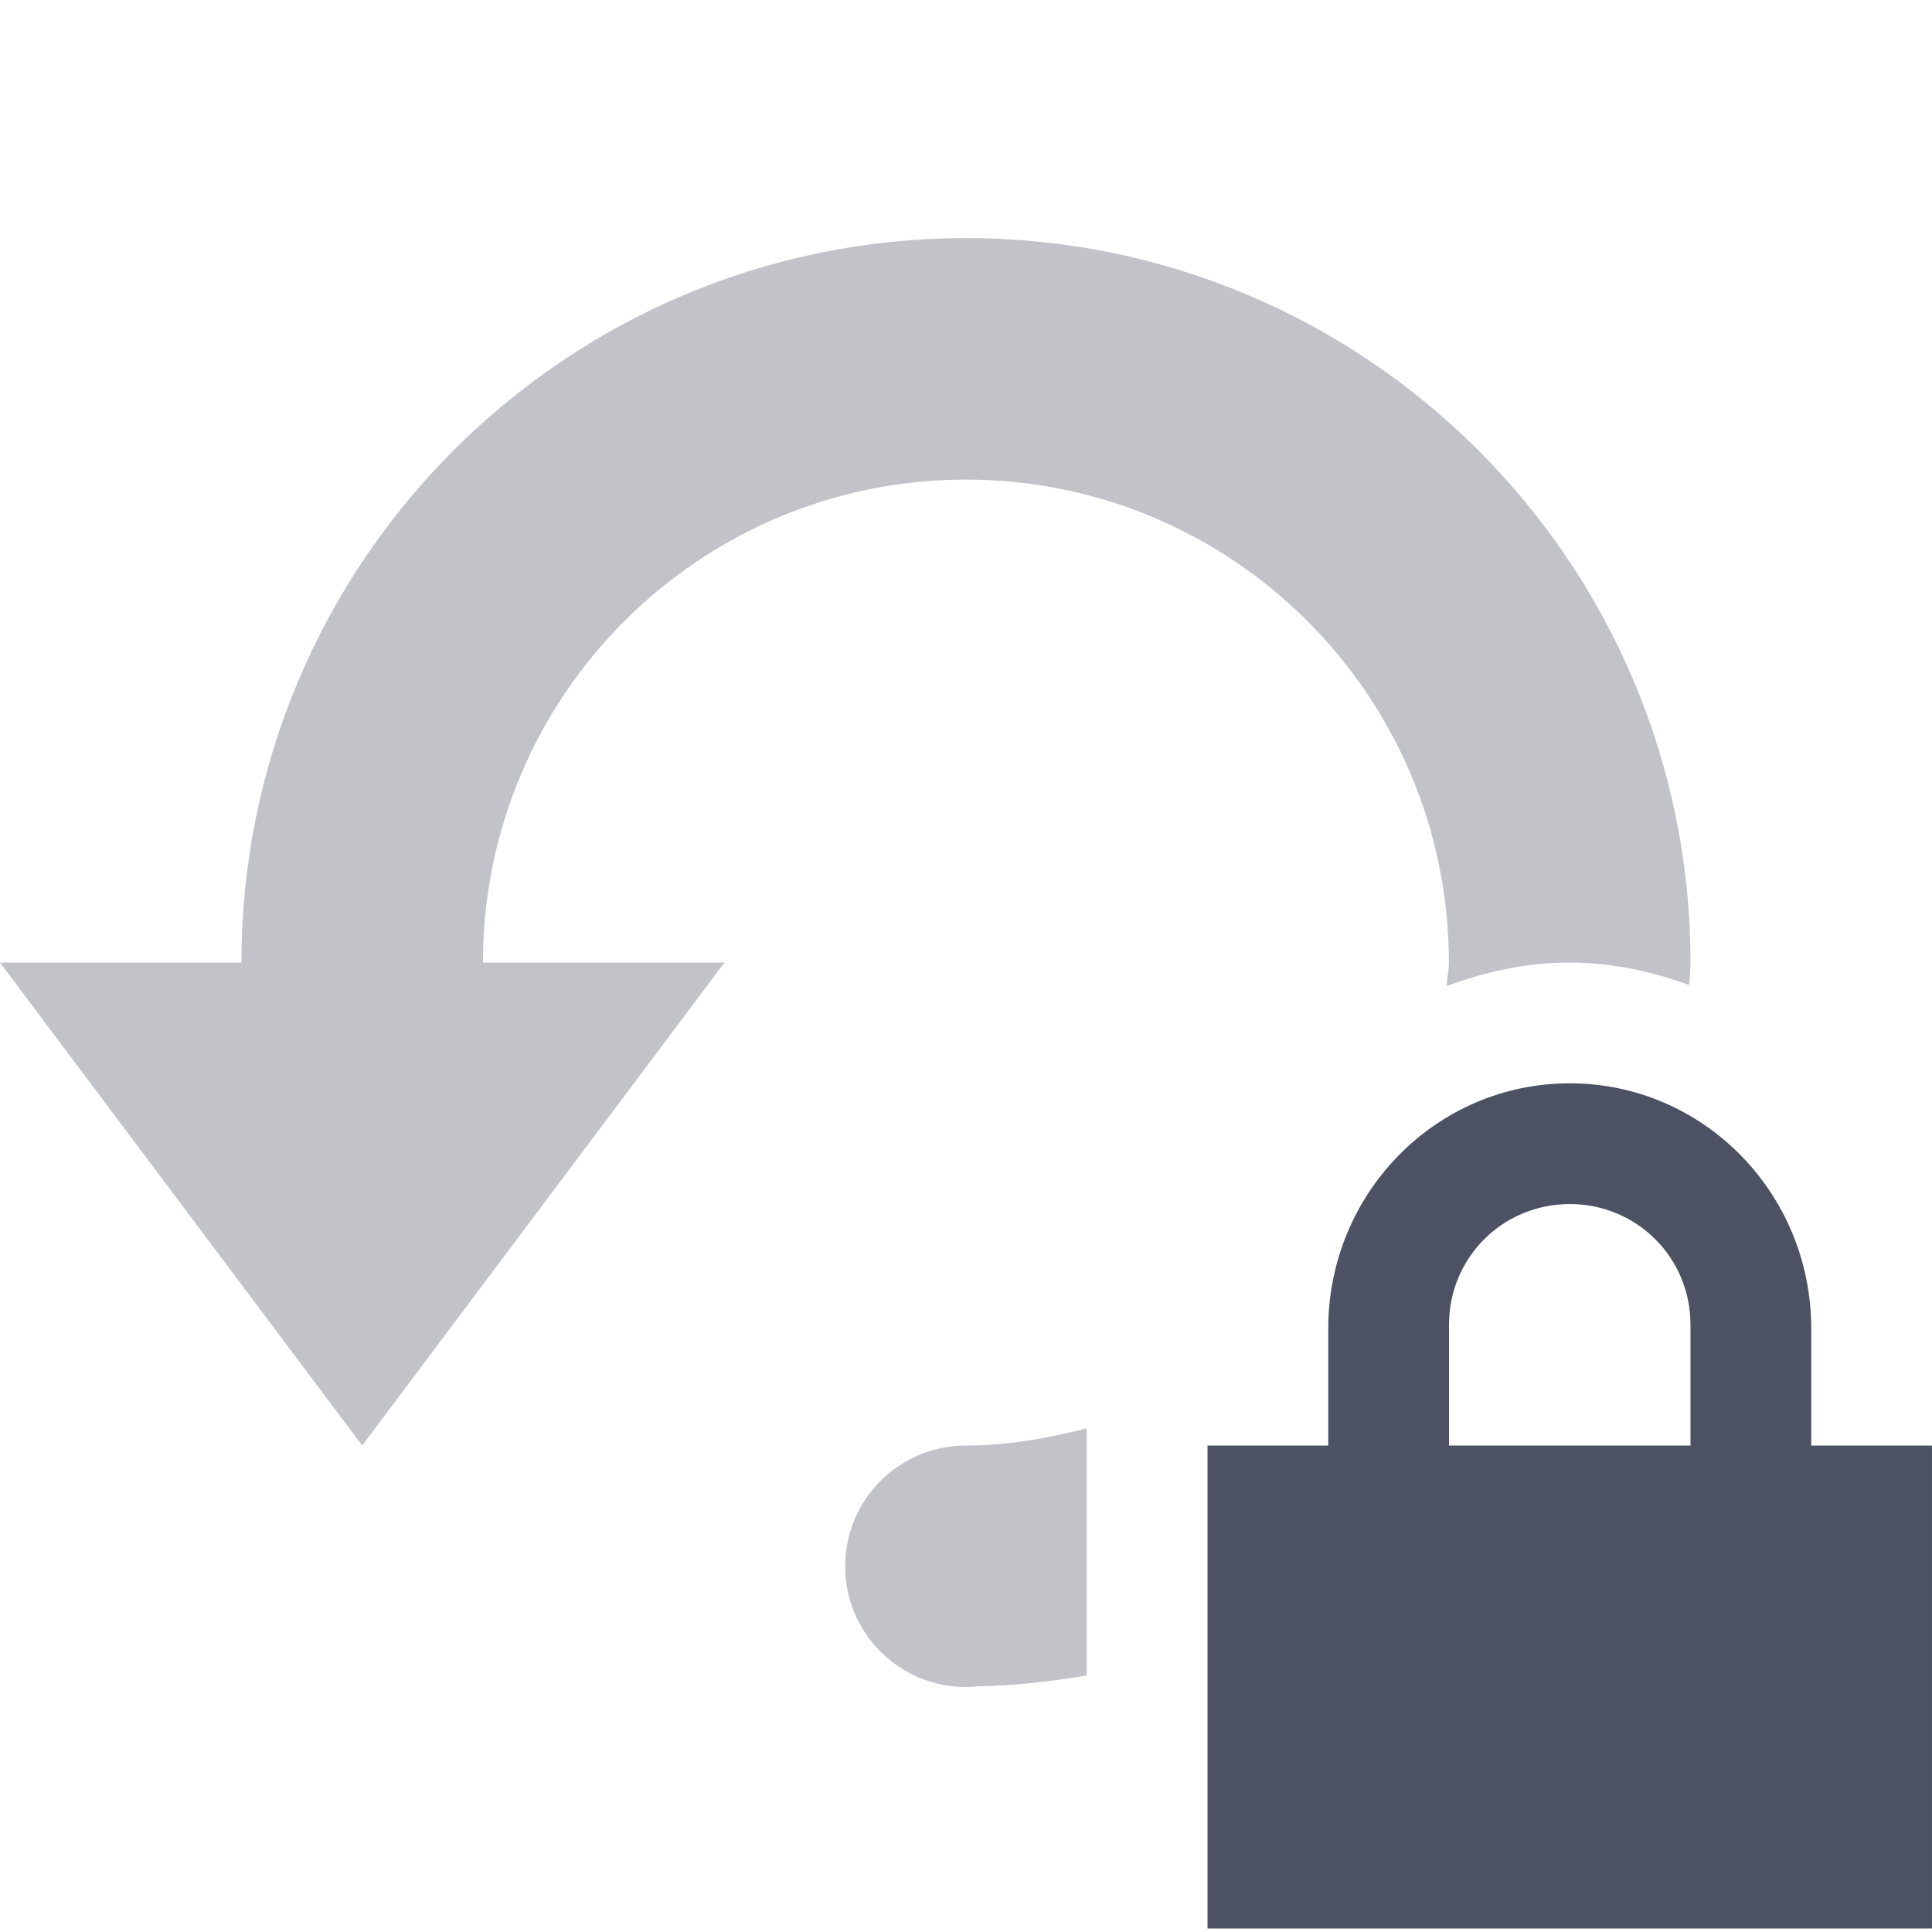
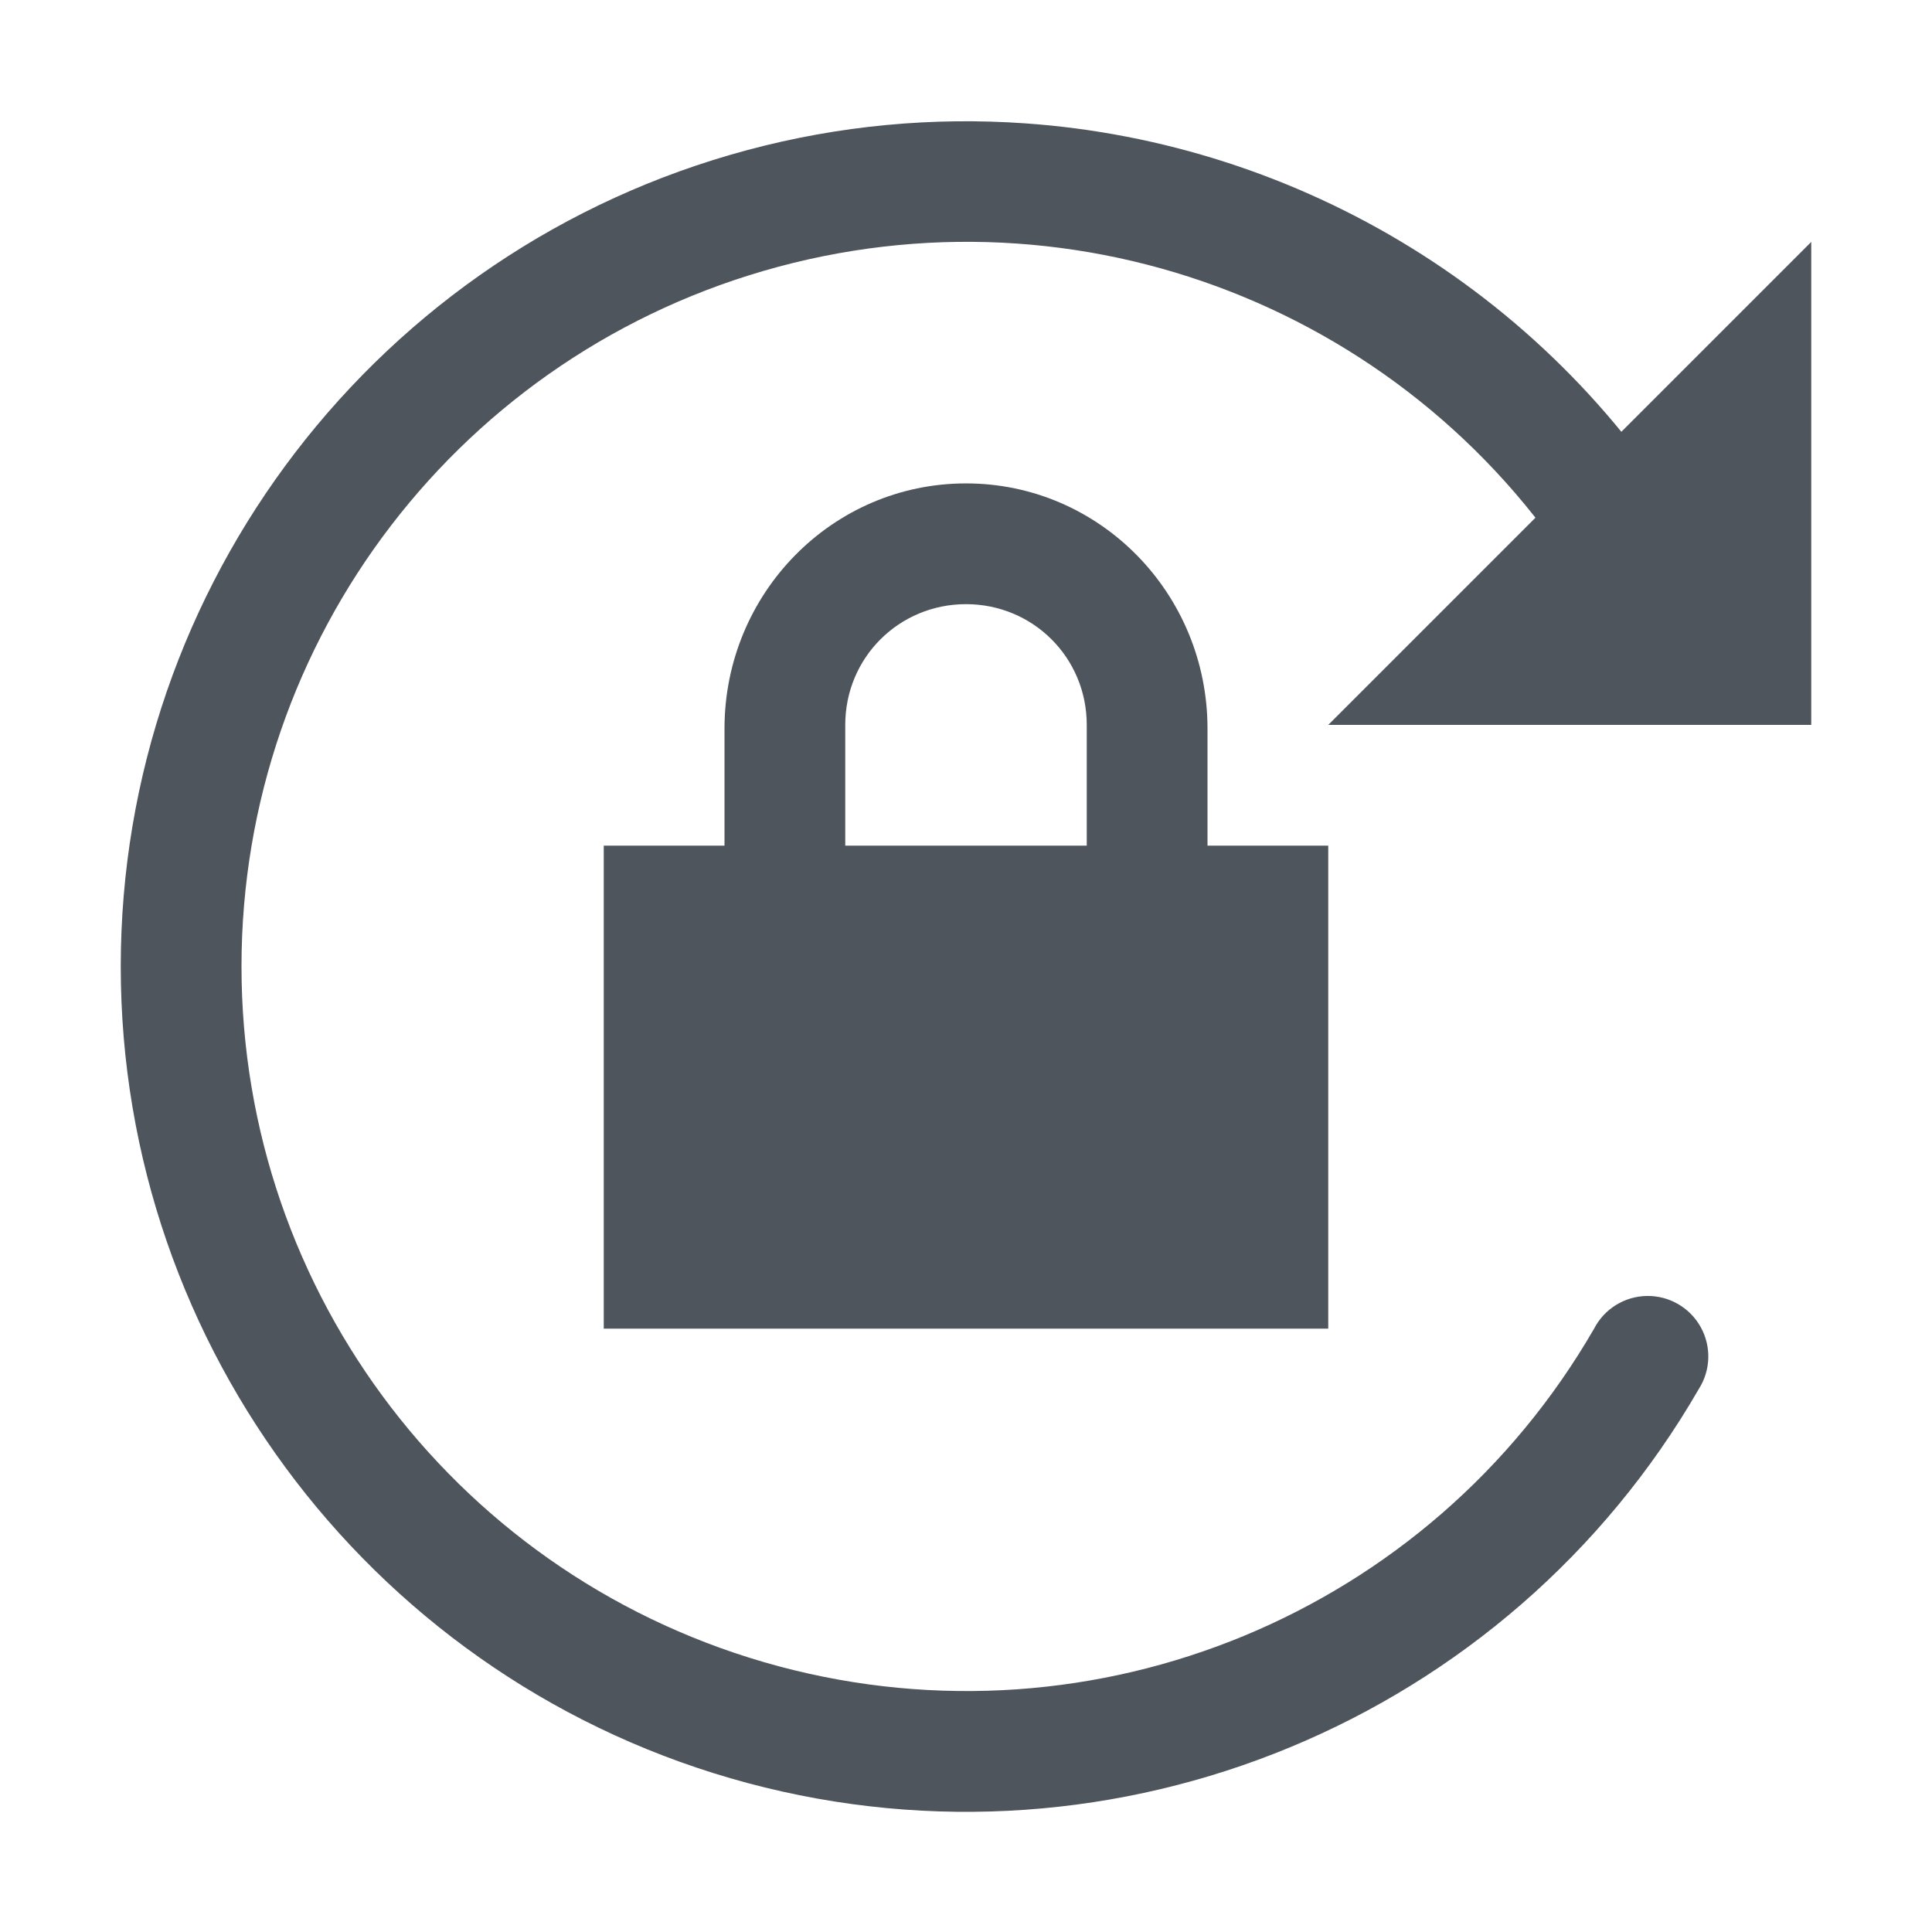
- <svg xmlns="http://www.w3.org/2000/svg" xmlns:ns1="http://www.openswatchbook.org/uri/2009/osb" height="16" id="svg7384" style="enable-background:new" version="1.1" width="16.001">
+ <svg xmlns="http://www.w3.org/2000/svg" xmlns:ns1="http://www.openswatchbook.org/uri/2009/osb" height="16" id="svg7384" style="enable-background:new" version="1.1" width="16">
  <defs id="defs7386">
+     <linearGradient id="linearGradient6882" ns1:paint="solid">
+       <stop id="stop6884" offset="0" style="stop-color:#555555;stop-opacity:1;" />
+     </linearGradient>
    <linearGradient id="linearGradient5606" ns1:paint="solid">
      <stop id="stop5608" offset="0" style="stop-color:#000000;stop-opacity:1;" />
    </linearGradient>
    <filter id="filter7554" style="color-interpolation-filters:sRGB">
      <feBlend id="feBlend7556" in2="BackgroundImage" mode="darken" />
    </filter>
  </defs>
-   <g id="layer9" style="display:inline" transform="translate(-445.0002,274.9721)">
-     <path d="m 453,-273 c -3.314,0 -6,2.686 -6,6 l -2,0 3,4 3,-4 -2,0 c 0,-2.209 1.791,-4 4,-4 2.209,0 4,1.791 4,4 0,0.067 -0.016,0.129 -0.019,0.195 0.319,-0.119 0.659,-0.195 1.02,-0.195 0.349,0 0.679,0.073 0.99,0.186 0.002,-0.062 0.01,-0.123 0.01,-0.186 0,-3.314 -2.686,-6 -6,-6 z m 1,9.857 c -0.321,0.083 -0.653,0.143 -1,0.143 a 1,1 0 0 0 -1,1 1,1 0 0 0 1,1 1,1 0 0 0 0.1,-0.006 c 0.307,-0.005 0.606,-0.04 0.9,-0.09 l 0,-0.904 0,-1.143 z m 2,1.143 0,0.188 c 0.104,-0.06 0.205,-0.122 0.305,-0.188 l -0.305,0 z" id="path6623" style="opacity:0.35;fill:#4c5263;fill-opacity:1;stroke:none;stroke-width:2;stroke-linecap:square;stroke-linejoin:miter;stroke-miterlimit:4;stroke-dasharray:none;stroke-opacity:1" />
-     <path d="m 458.001,-266 c -1.108,0 -2,0.911 -2,2.031 l 0,0.969 -1,0 0,1 0,2 0,1 1,0 4,0 1,0 0,-1 0,-2 0,-1 -1,0 0,-0.969 c 0,-1.12 -0.892,-2.031 -2,-2.031 z m 0,1 c 0.554,0 1,0.442 1,1 l 0,1 -2,0 0,-1 c 0,-0.558 0.446,-1 1,-1 z" id="path6628" style="fill:#4c5263;fill-opacity:1;stroke:none" />
+   <g id="layer9" style="display:inline" transform="translate(-1237,35.00336)">
+     <path d="m 1245.488,-33.982 c -0.758,-0.053 -1.532,0.016 -2.297,0.221 -3.059,0.819 -5.191,3.596 -5.191,6.762 0,3.166 2.132,5.942 5.191,6.762 3.059,0.819 6.293,-0.52 7.877,-3.262 a 0.501,0.501 0 1 0 -0.867,-0.5 c -1.36,2.354 -4.125,3.498 -6.752,2.795 C 1240.822,-21.909 1239,-24.282 1239,-27 c 0,-2.718 1.823,-5.091 4.449,-5.795 2.627,-0.704 5.392,0.441 6.752,2.795 a 0.501,0.501 0 1 0 0.867,-0.5 c -1.188,-2.056 -3.306,-3.323 -5.58,-3.482 z" id="path7888" style="color:#000000;font-style:normal;font-variant:normal;font-weight:normal;font-stretch:normal;font-size:medium;line-height:normal;font-family:sans-serif;font-variant-ligatures:normal;font-variant-position:normal;font-variant-caps:normal;font-variant-numeric:normal;font-variant-alternates:normal;font-feature-settings:normal;text-indent:0;text-align:start;text-decoration:none;text-decoration-line:none;text-decoration-style:solid;text-decoration-color:#000000;letter-spacing:normal;word-spacing:normal;text-transform:none;writing-mode:lr-tb;direction:ltr;text-orientation:mixed;dominant-baseline:auto;baseline-shift:baseline;text-anchor:start;white-space:normal;shape-padding:0;clip-rule:nonzero;display:inline;overflow:visible;visibility:visible;opacity:1;isolation:auto;mix-blend-mode:normal;color-interpolation:sRGB;color-interpolation-filters:linearRGB;solid-color:#000000;solid-opacity:1;vector-effect:none;fill:#4f555d;fill-opacity:1;fill-rule:nonzero;stroke:none;stroke-width:1;stroke-linecap:round;stroke-linejoin:miter;stroke-miterlimit:4;stroke-dasharray:none;stroke-dashoffset:0;stroke-opacity:1;color-rendering:auto;image-rendering:auto;shape-rendering:auto;text-rendering:auto;enable-background:accumulate" />
+     <path d="m 1248,-29 4,-4 v 4 z" id="path7890" style="fill:#4f555d;fill-opacity:1;fill-rule:evenodd;stroke:none;stroke-width:1px;stroke-linecap:butt;stroke-linejoin:miter;stroke-opacity:1" />
+     <path d="m 1245,-31 c -1.108,0 -2,0.911 -2,2.031 V -28 h -1 v 1 2 1 h 1 4 1 v -1 -2 -1 h -1 v -0.969 c 0,-1.12 -0.892,-2.031 -2,-2.031 z m 0,1 c 0.554,0 1,0.442 1,1 v 1 h -2 v -1 c 0,-0.558 0.446,-1 1,-1 z" id="path6628-6" style="display:inline;fill:#4f555d;fill-opacity:1;stroke:none;enable-background:new" />
  </g>
-   <g id="layer10" style="display:inline;filter:url(#filter7554)" transform="translate(-445.0002,274.9721)" />
-   <g id="layer1" style="display:inline" transform="translate(-204,-342.0279)" />
-   <g id="layer14" style="display:inline" transform="translate(-445.0002,274.9721)" />
-   <g id="layer15" style="display:inline" transform="translate(-445.0002,274.9721)" />
-   <g id="g71291" style="display:inline" transform="translate(-445.0002,274.9721)" />
-   <g id="layer2" style="display:inline" transform="translate(-204,-192.0279)" />
-   <g id="g6058" style="display:inline" transform="translate(-204,-192.0279)" />
-   <g id="layer12" style="display:inline" transform="translate(-445.0002,274.9721)" />
+   <g id="layer10" style="display:inline;filter:url(#filter7554)" transform="translate(-1237,35.00336)" />
+   <g id="layer1" style="display:inline" transform="translate(-996.0002,-581.9966)" />
+   <g id="layer14" style="display:inline" transform="translate(-1237,35.00336)" />
+   <g id="layer15" style="display:inline" transform="translate(-1237,35.00336)" />
+   <g id="g71291" style="display:inline" transform="translate(-1237,35.00336)" />
+   <g id="layer2" style="display:inline" transform="translate(-996.0002,-431.9966)" />
+   <g id="layer12" style="display:inline" transform="translate(-1237,35.00336)" />
+   <g id="layer3" transform="translate(-996.0002,-691.9966)" />
</svg>
